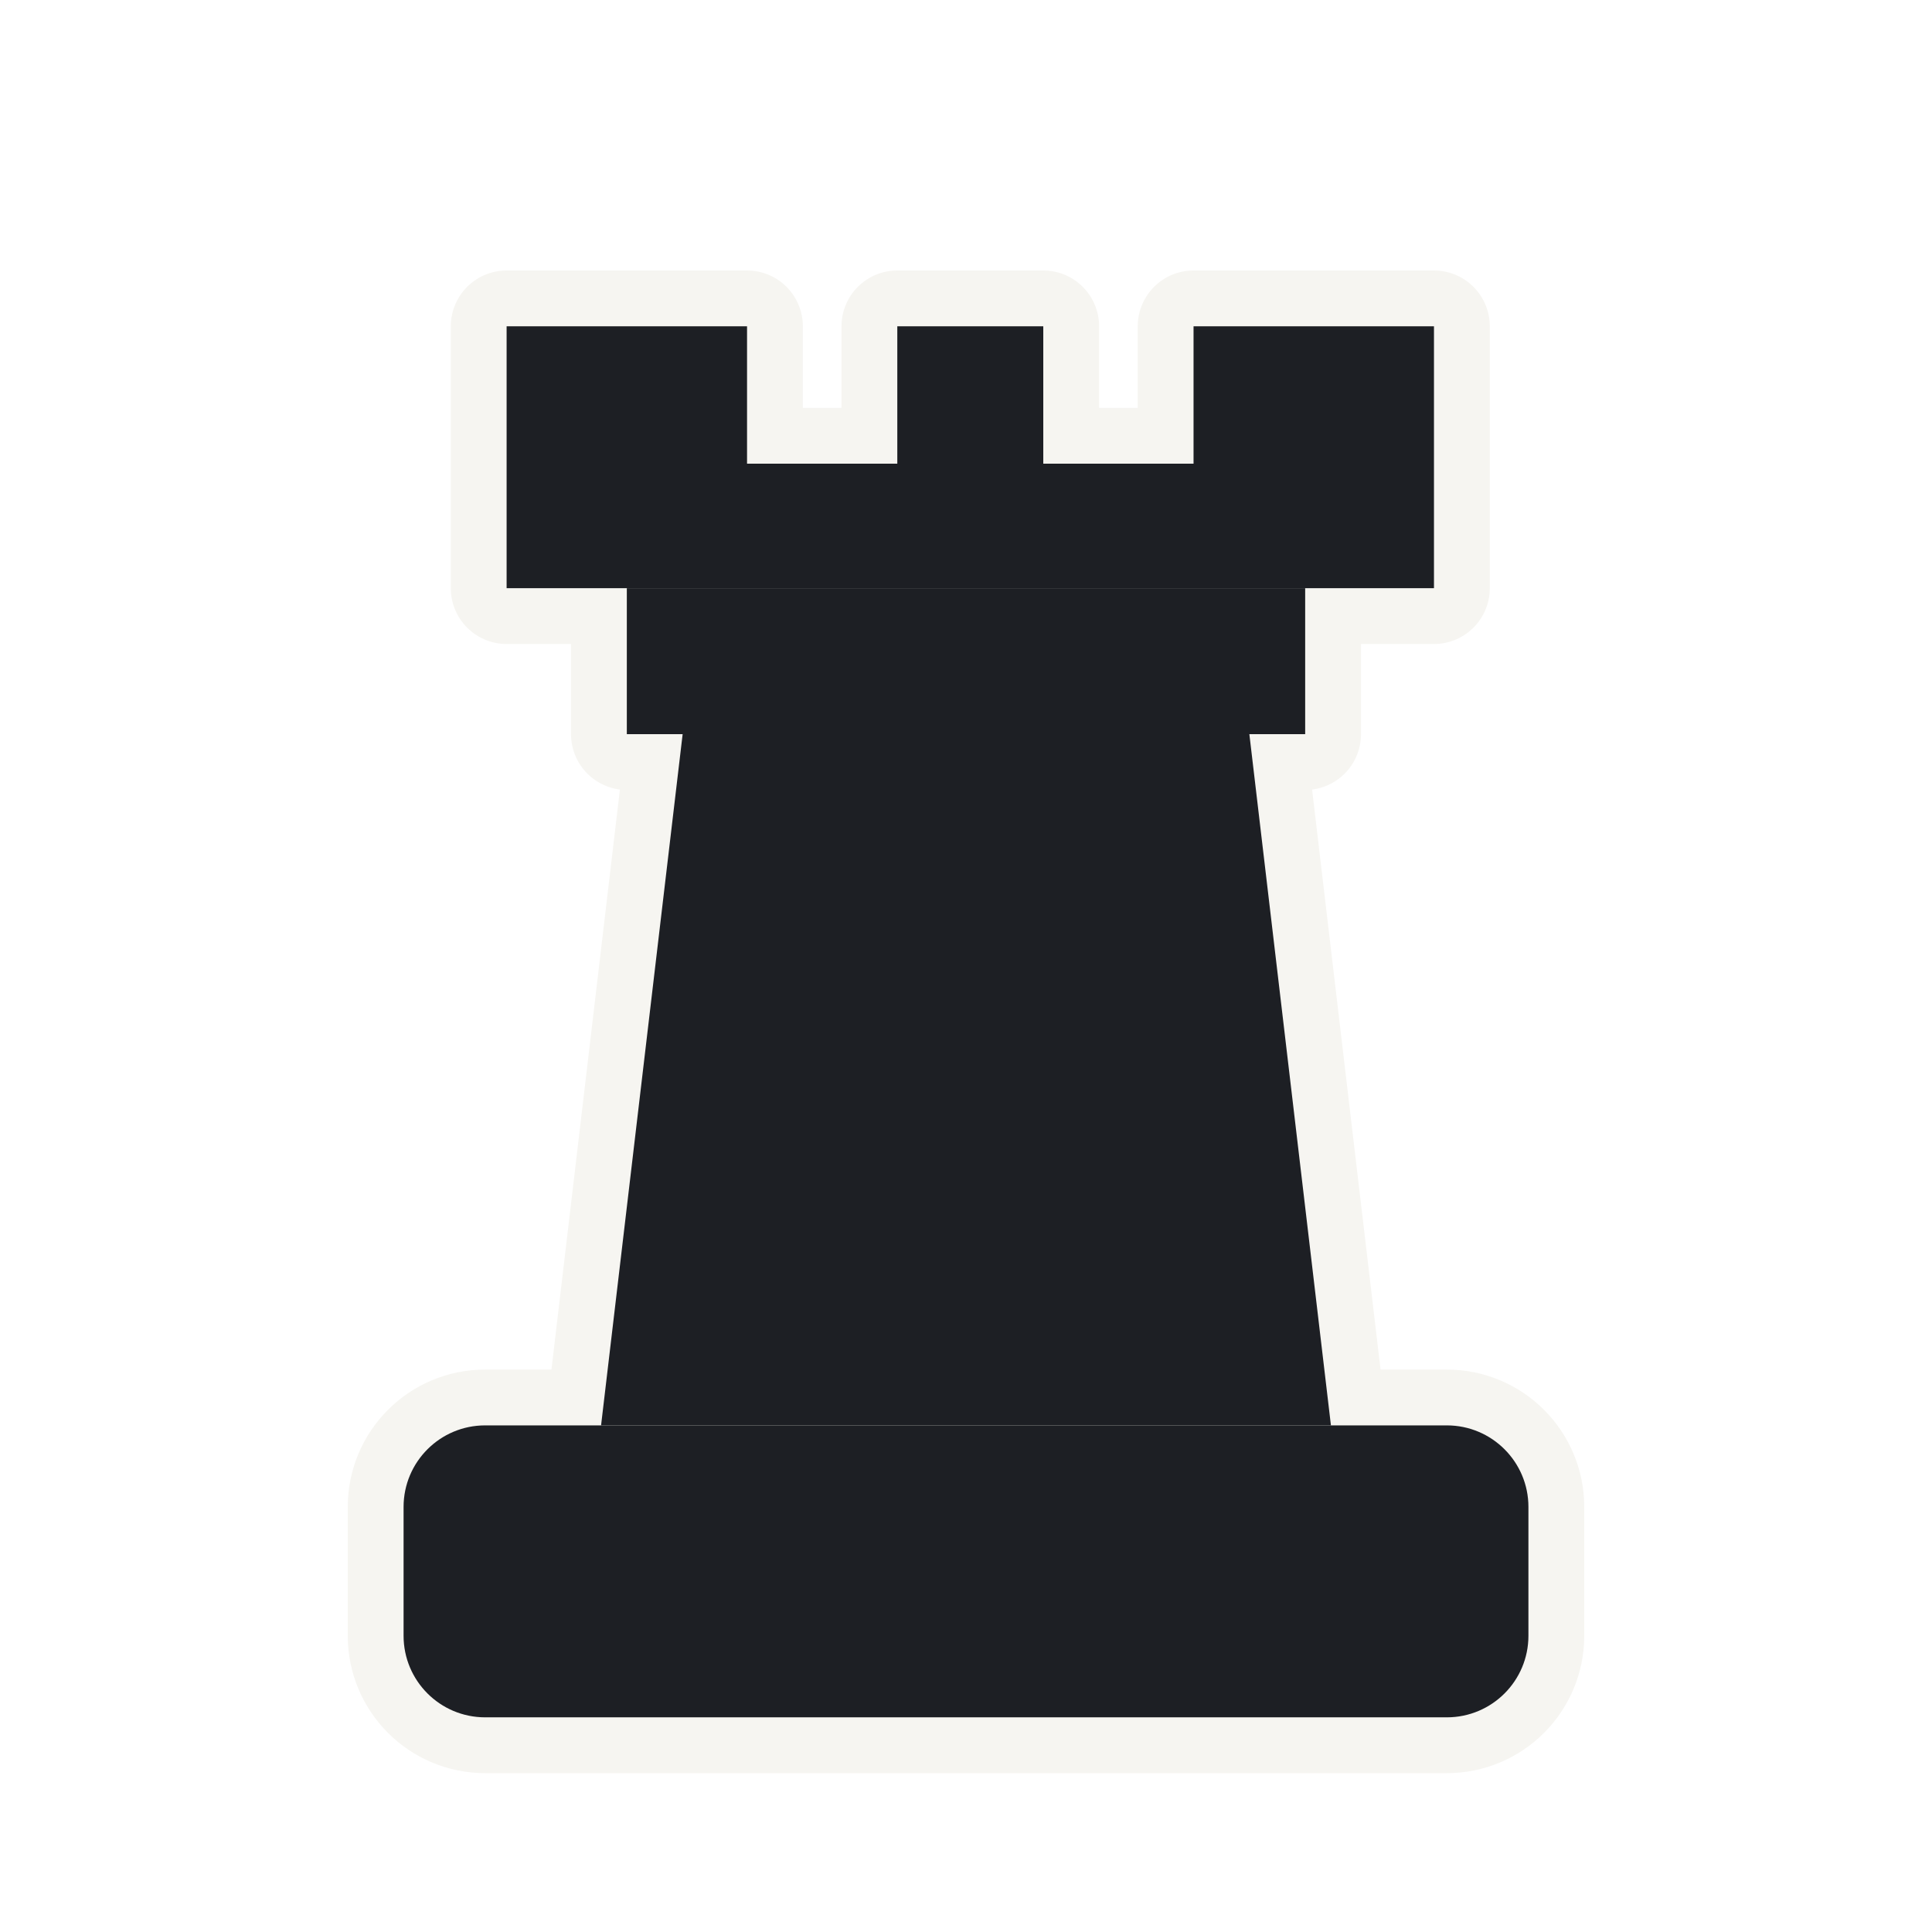
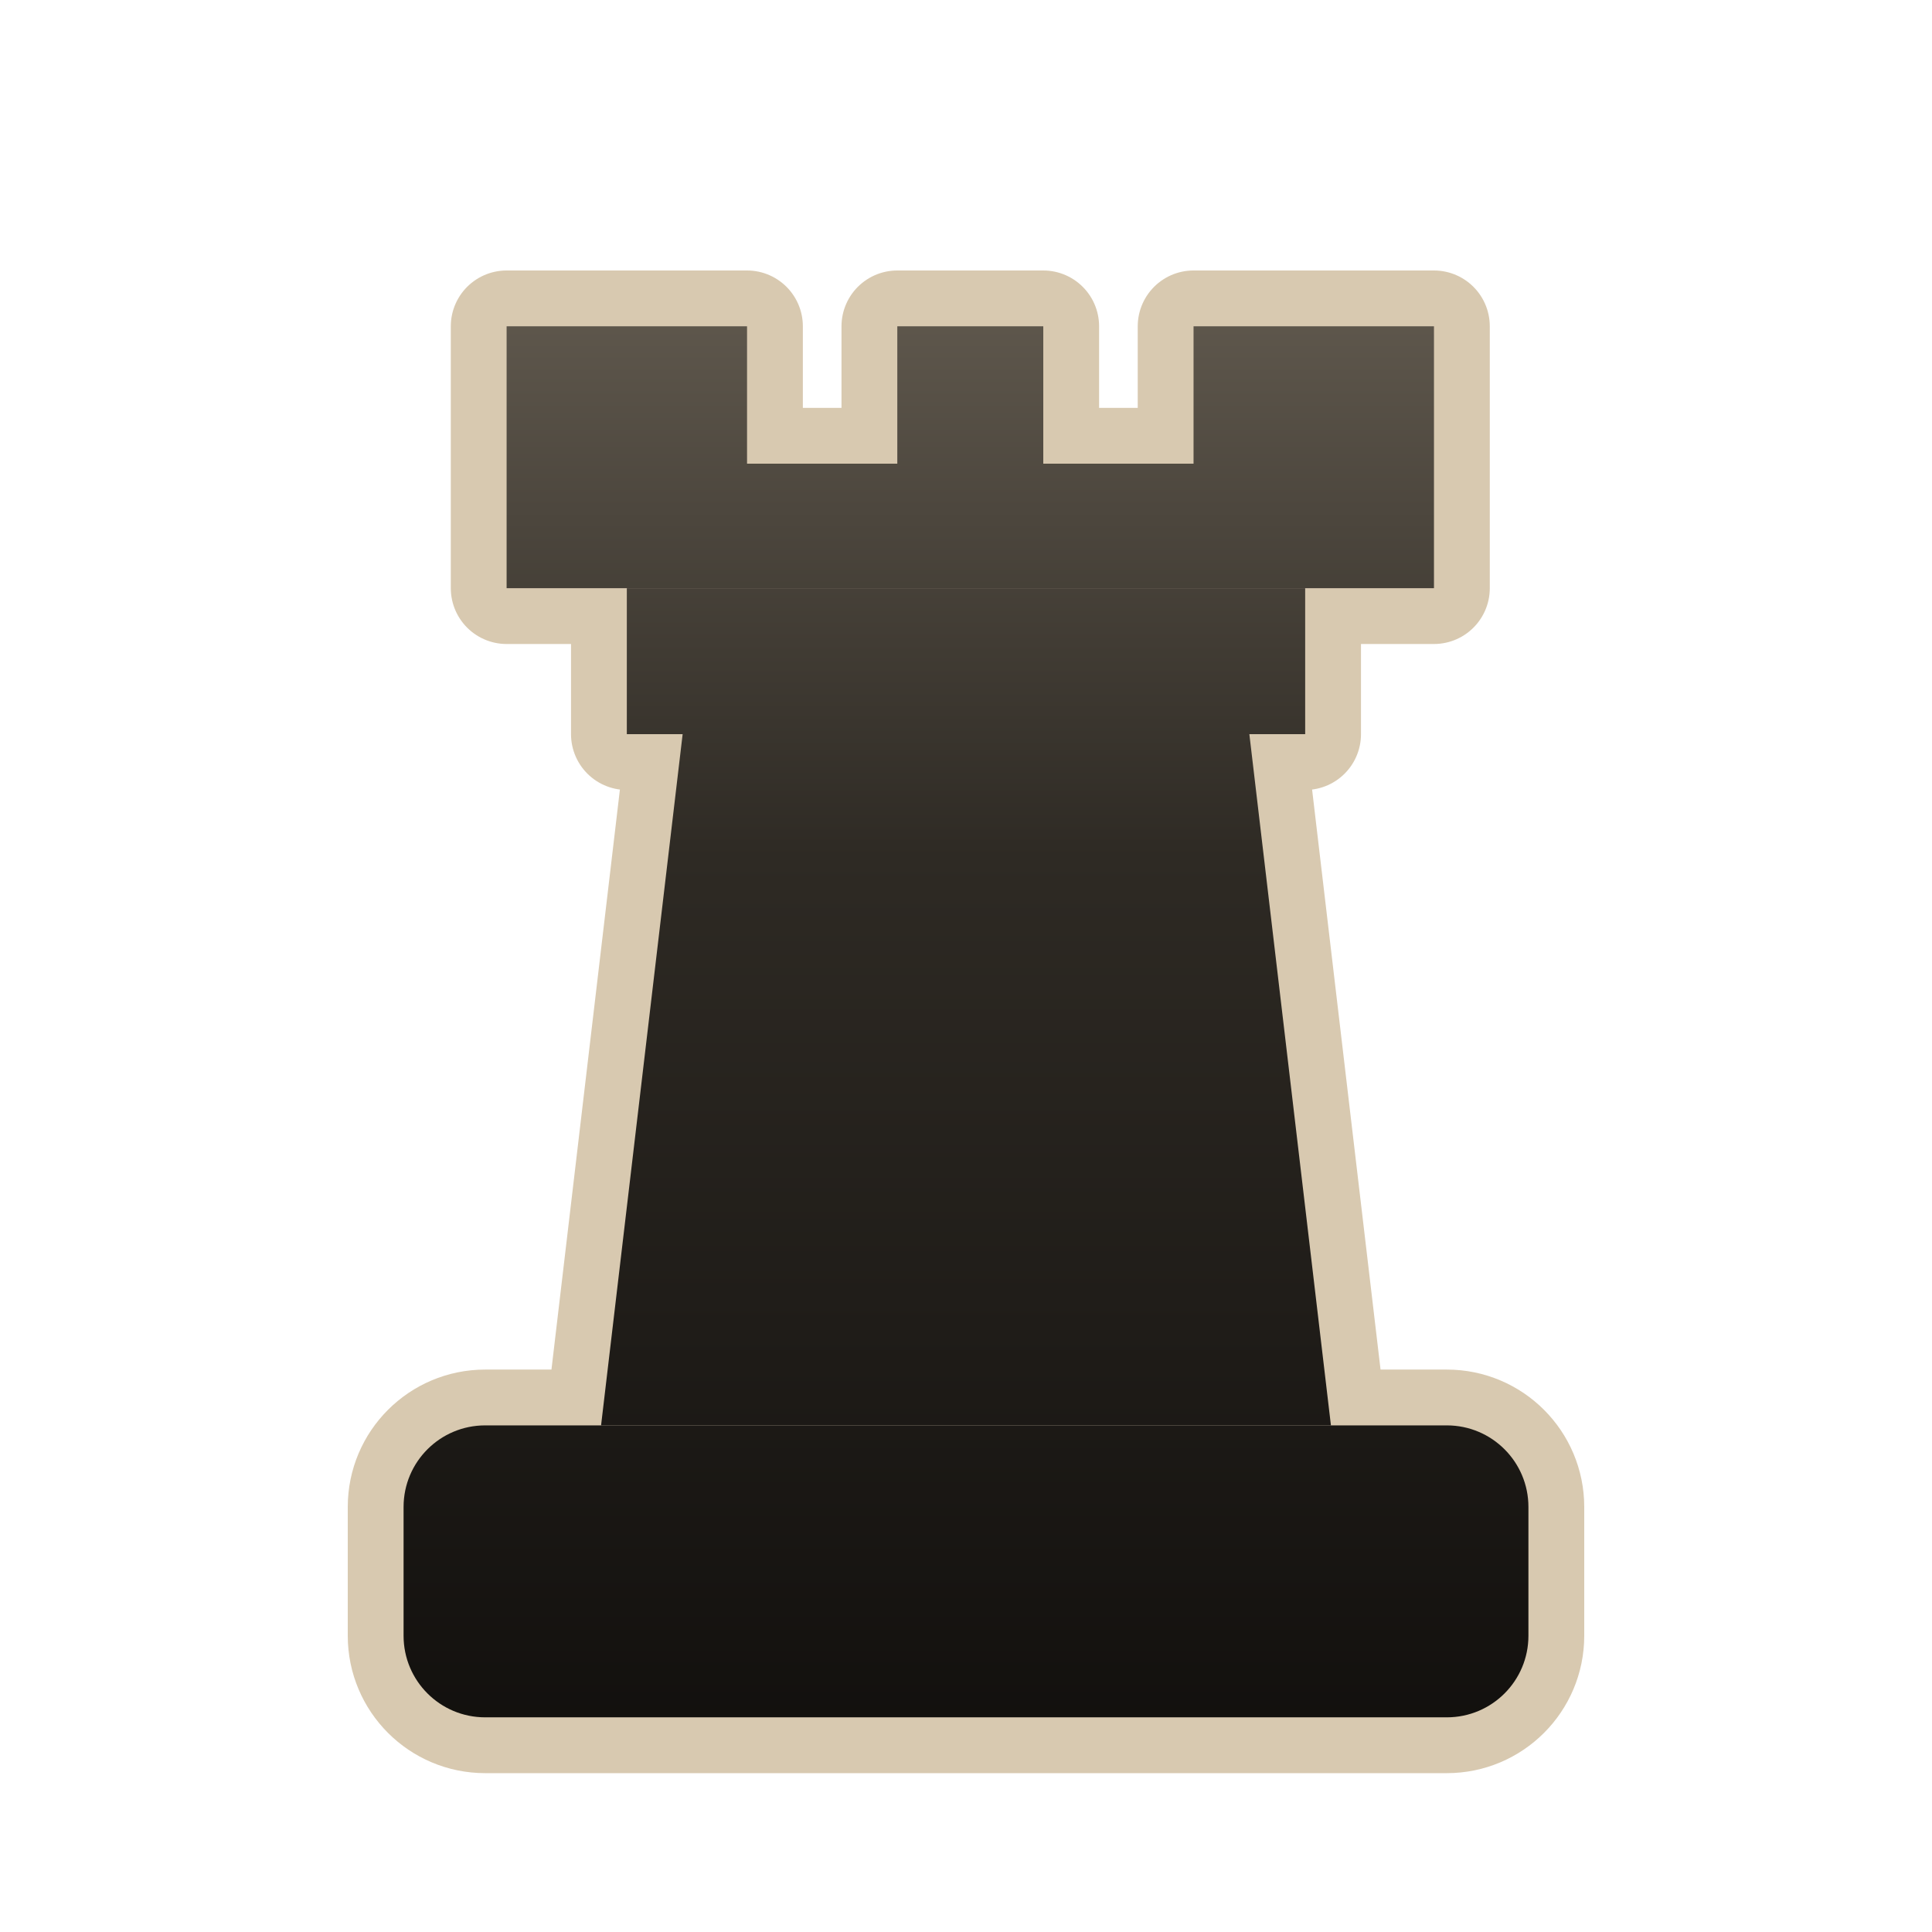
<svg xmlns="http://www.w3.org/2000/svg" viewBox="0 0 45 45" width="45" height="45" role="img" aria-label="Black rook">
-   <g fill="#1d1f24" stroke="#f6f5f1" stroke-width="2.6" stroke-linejoin="round" stroke-linecap="round">
+   <defs>
+     <linearGradient id="body" gradientUnits="userSpaceOnUse" x1="0" y1="4" x2="0" y2="42">
+       <stop offset="0" stop-color="#6b6357" />
+       <stop offset="0.42" stop-color="#2e2a24" />
+       <stop offset="1" stop-color="#100e0c" />
+     </linearGradient>
+   </defs>
+   <g fill="url(#body)" stroke="#d8c9b0" stroke-width="2.6" stroke-linejoin="round" stroke-linecap="round">
    <path d="M11.8 7.6h5.6v3.2h3.5V7.6h3.4v3.2h3.5V7.6h5.6v6.1H11.8z" />
    <path d="M14.6 13.7h15.8v3.4H14.6z" />
    <path d="M15.9 17.1h13.2l1.9 16.1H14z" />
    <rect x="9.4" y="33.2" width="26.2" height="6.8" rx="1.9" />
  </g>
-   <g fill="#1d1f24">
+   <g fill="url(#body)">
    <path d="M11.8 7.6h5.6v3.2h3.5V7.6h3.4v3.2h3.5V7.6h5.6v6.1H11.8z" />
    <path d="M14.6 13.7h15.8v3.4H14.6z" />
    <path d="M15.9 17.1h13.2l1.9 16.1H14z" />
    <rect x="9.4" y="33.2" width="26.2" height="6.8" rx="1.9" />
  </g>
</svg>
